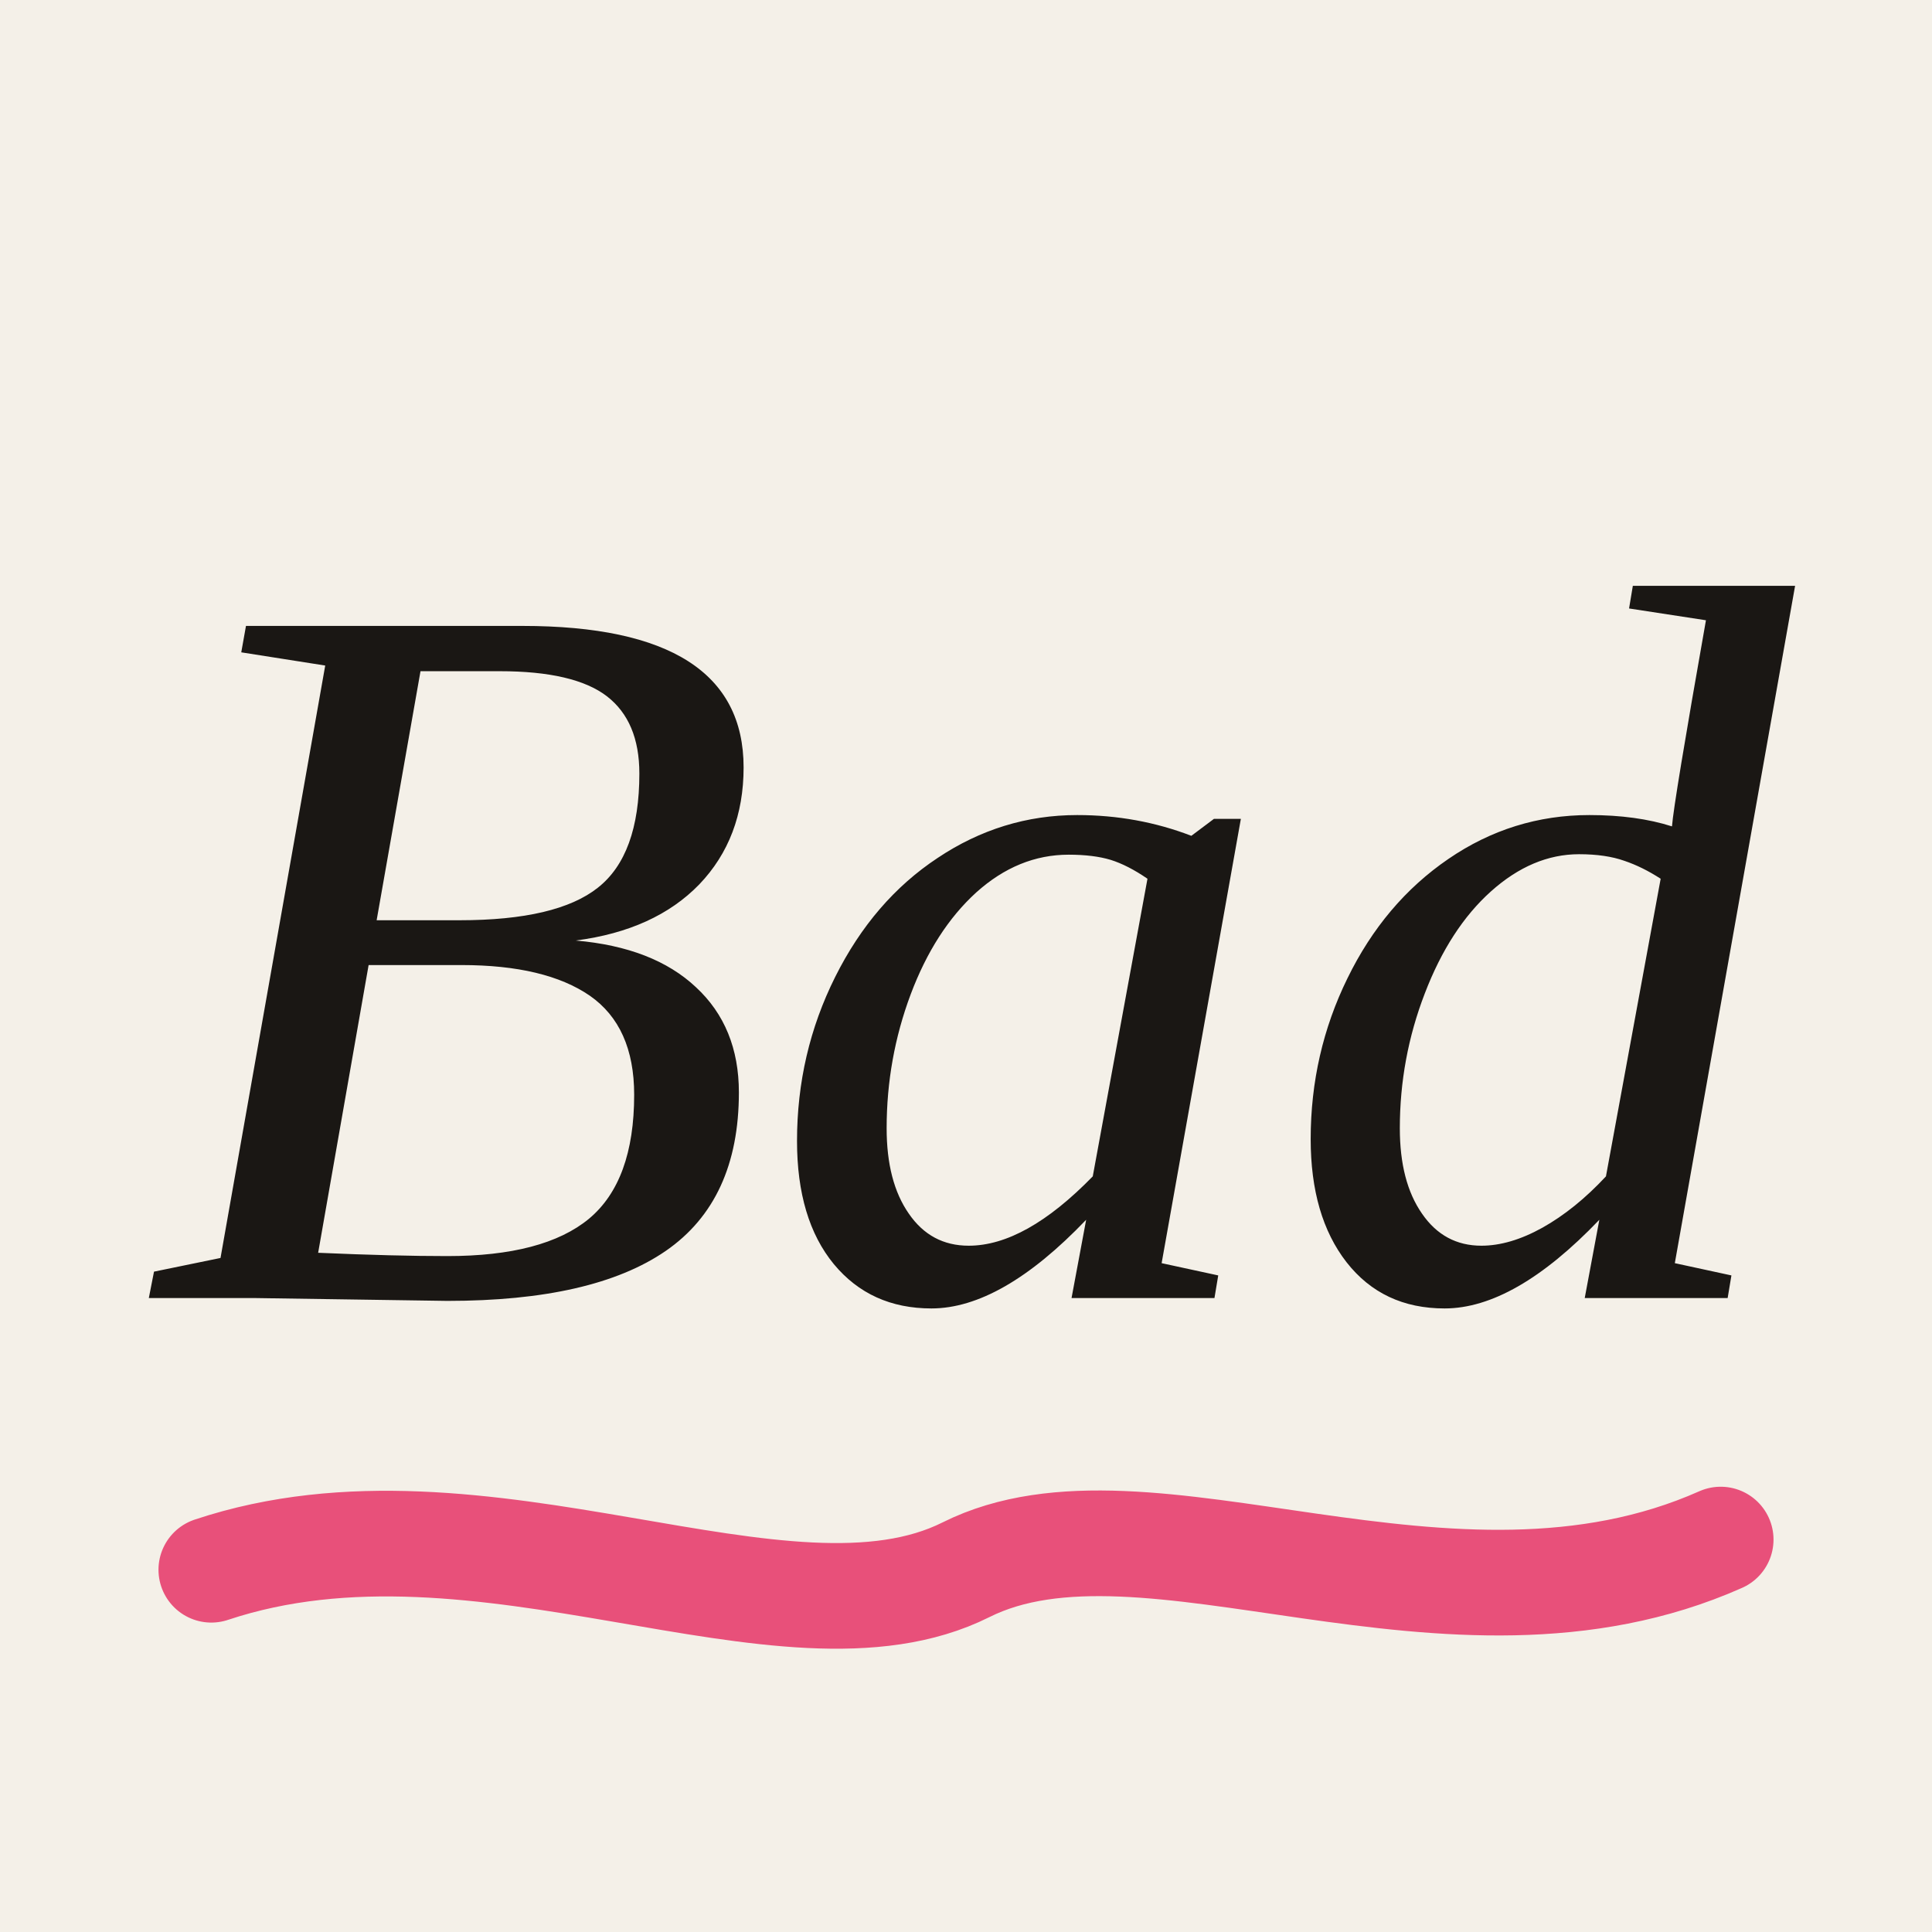
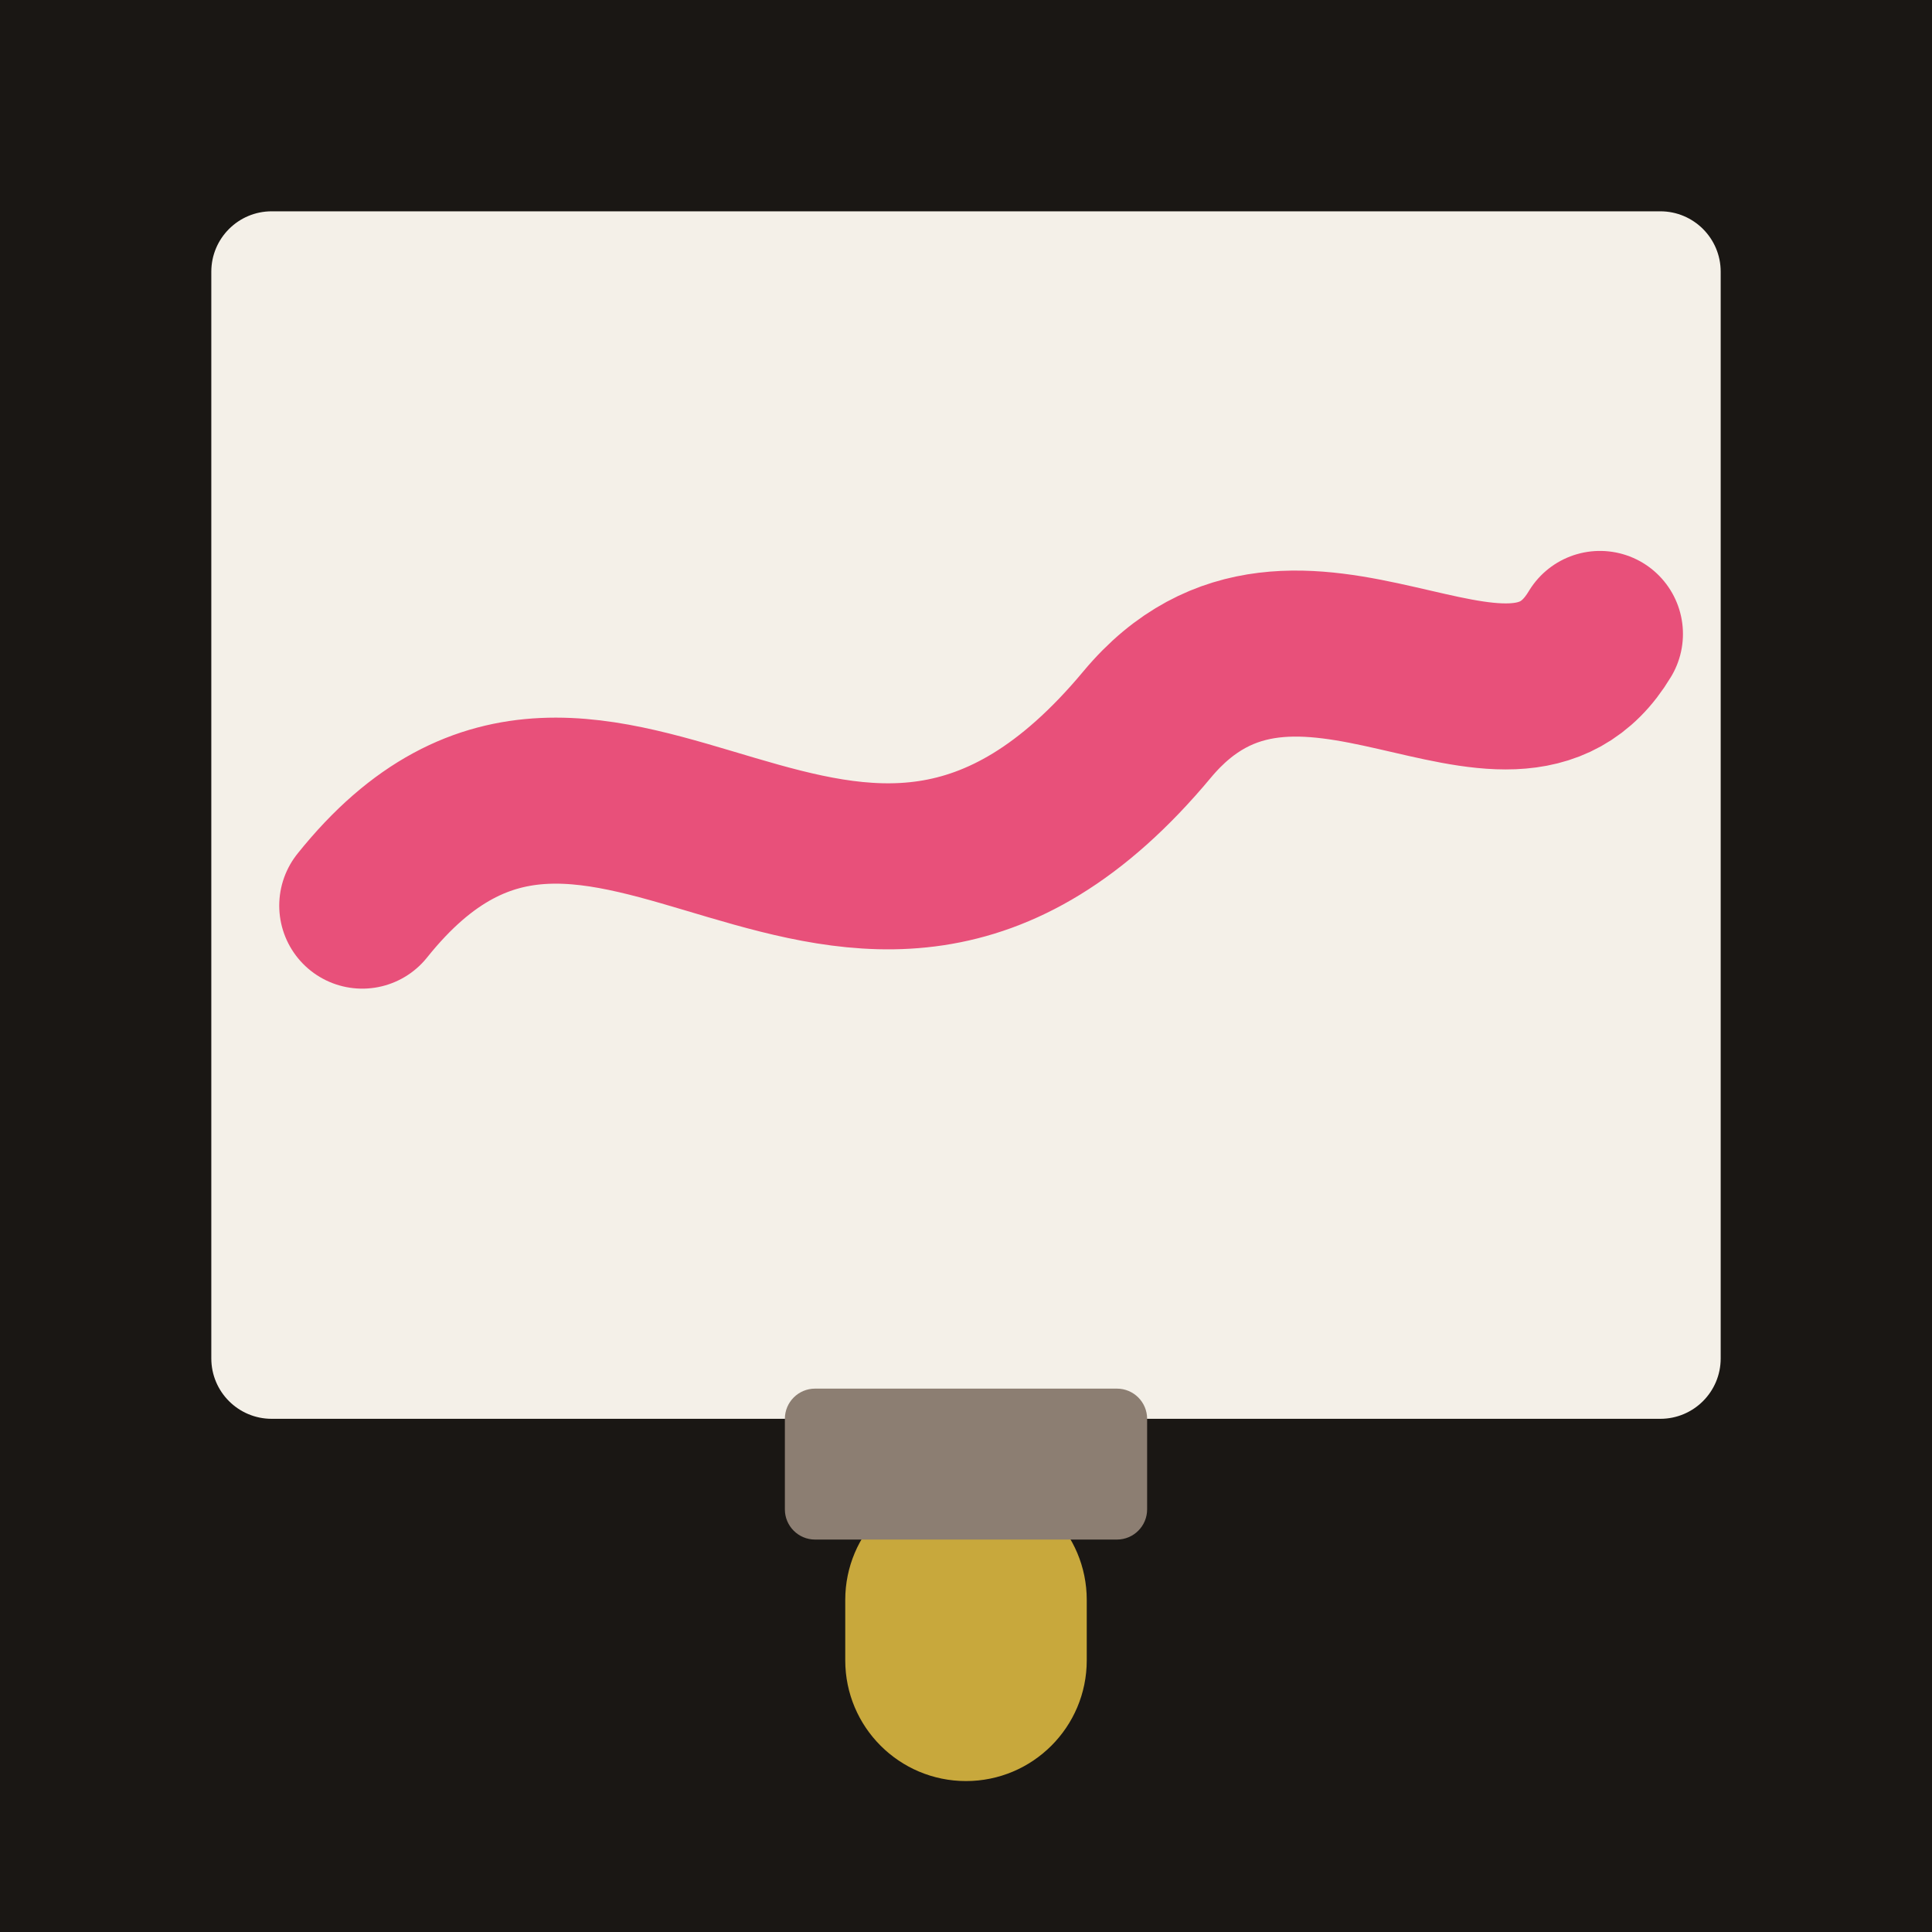
<svg xmlns="http://www.w3.org/2000/svg" viewBox="0 0 64 64">
-   <rect width="64" height="64" fill="#F4F0E8" />
-   <text x="32" y="43" font-family="Georgia, 'Times New Roman', serif" font-style="italic" font-size="34" fill="#1A1714" text-anchor="middle">Bad</text>
-   <path d="M 7,52 C 16,49 26,55 32,52 C 38,49 48,55 57,51" stroke="#E8507A" stroke-width="3.5" stroke-linecap="round" fill="none" />
+   <rect width="64" height="64" fill="#1A1714" />
+   <rect x="7" y="7" width="50" height="40" rx="2" fill="#F4F0E8" />
+   <path d="M12,30 C20,20 28,36 38,24 C43,18 50,26 53,21" stroke="#E8507A" stroke-width="5.5" stroke-linecap="round" stroke-linejoin="round" fill="none" />
+   <rect x="28" y="49" width="8" height="10" rx="4" fill="#C8A83C" />
+   <rect x="26" y="46" width="12" height="5" rx="1" fill="#8C7E72" />
</svg>
